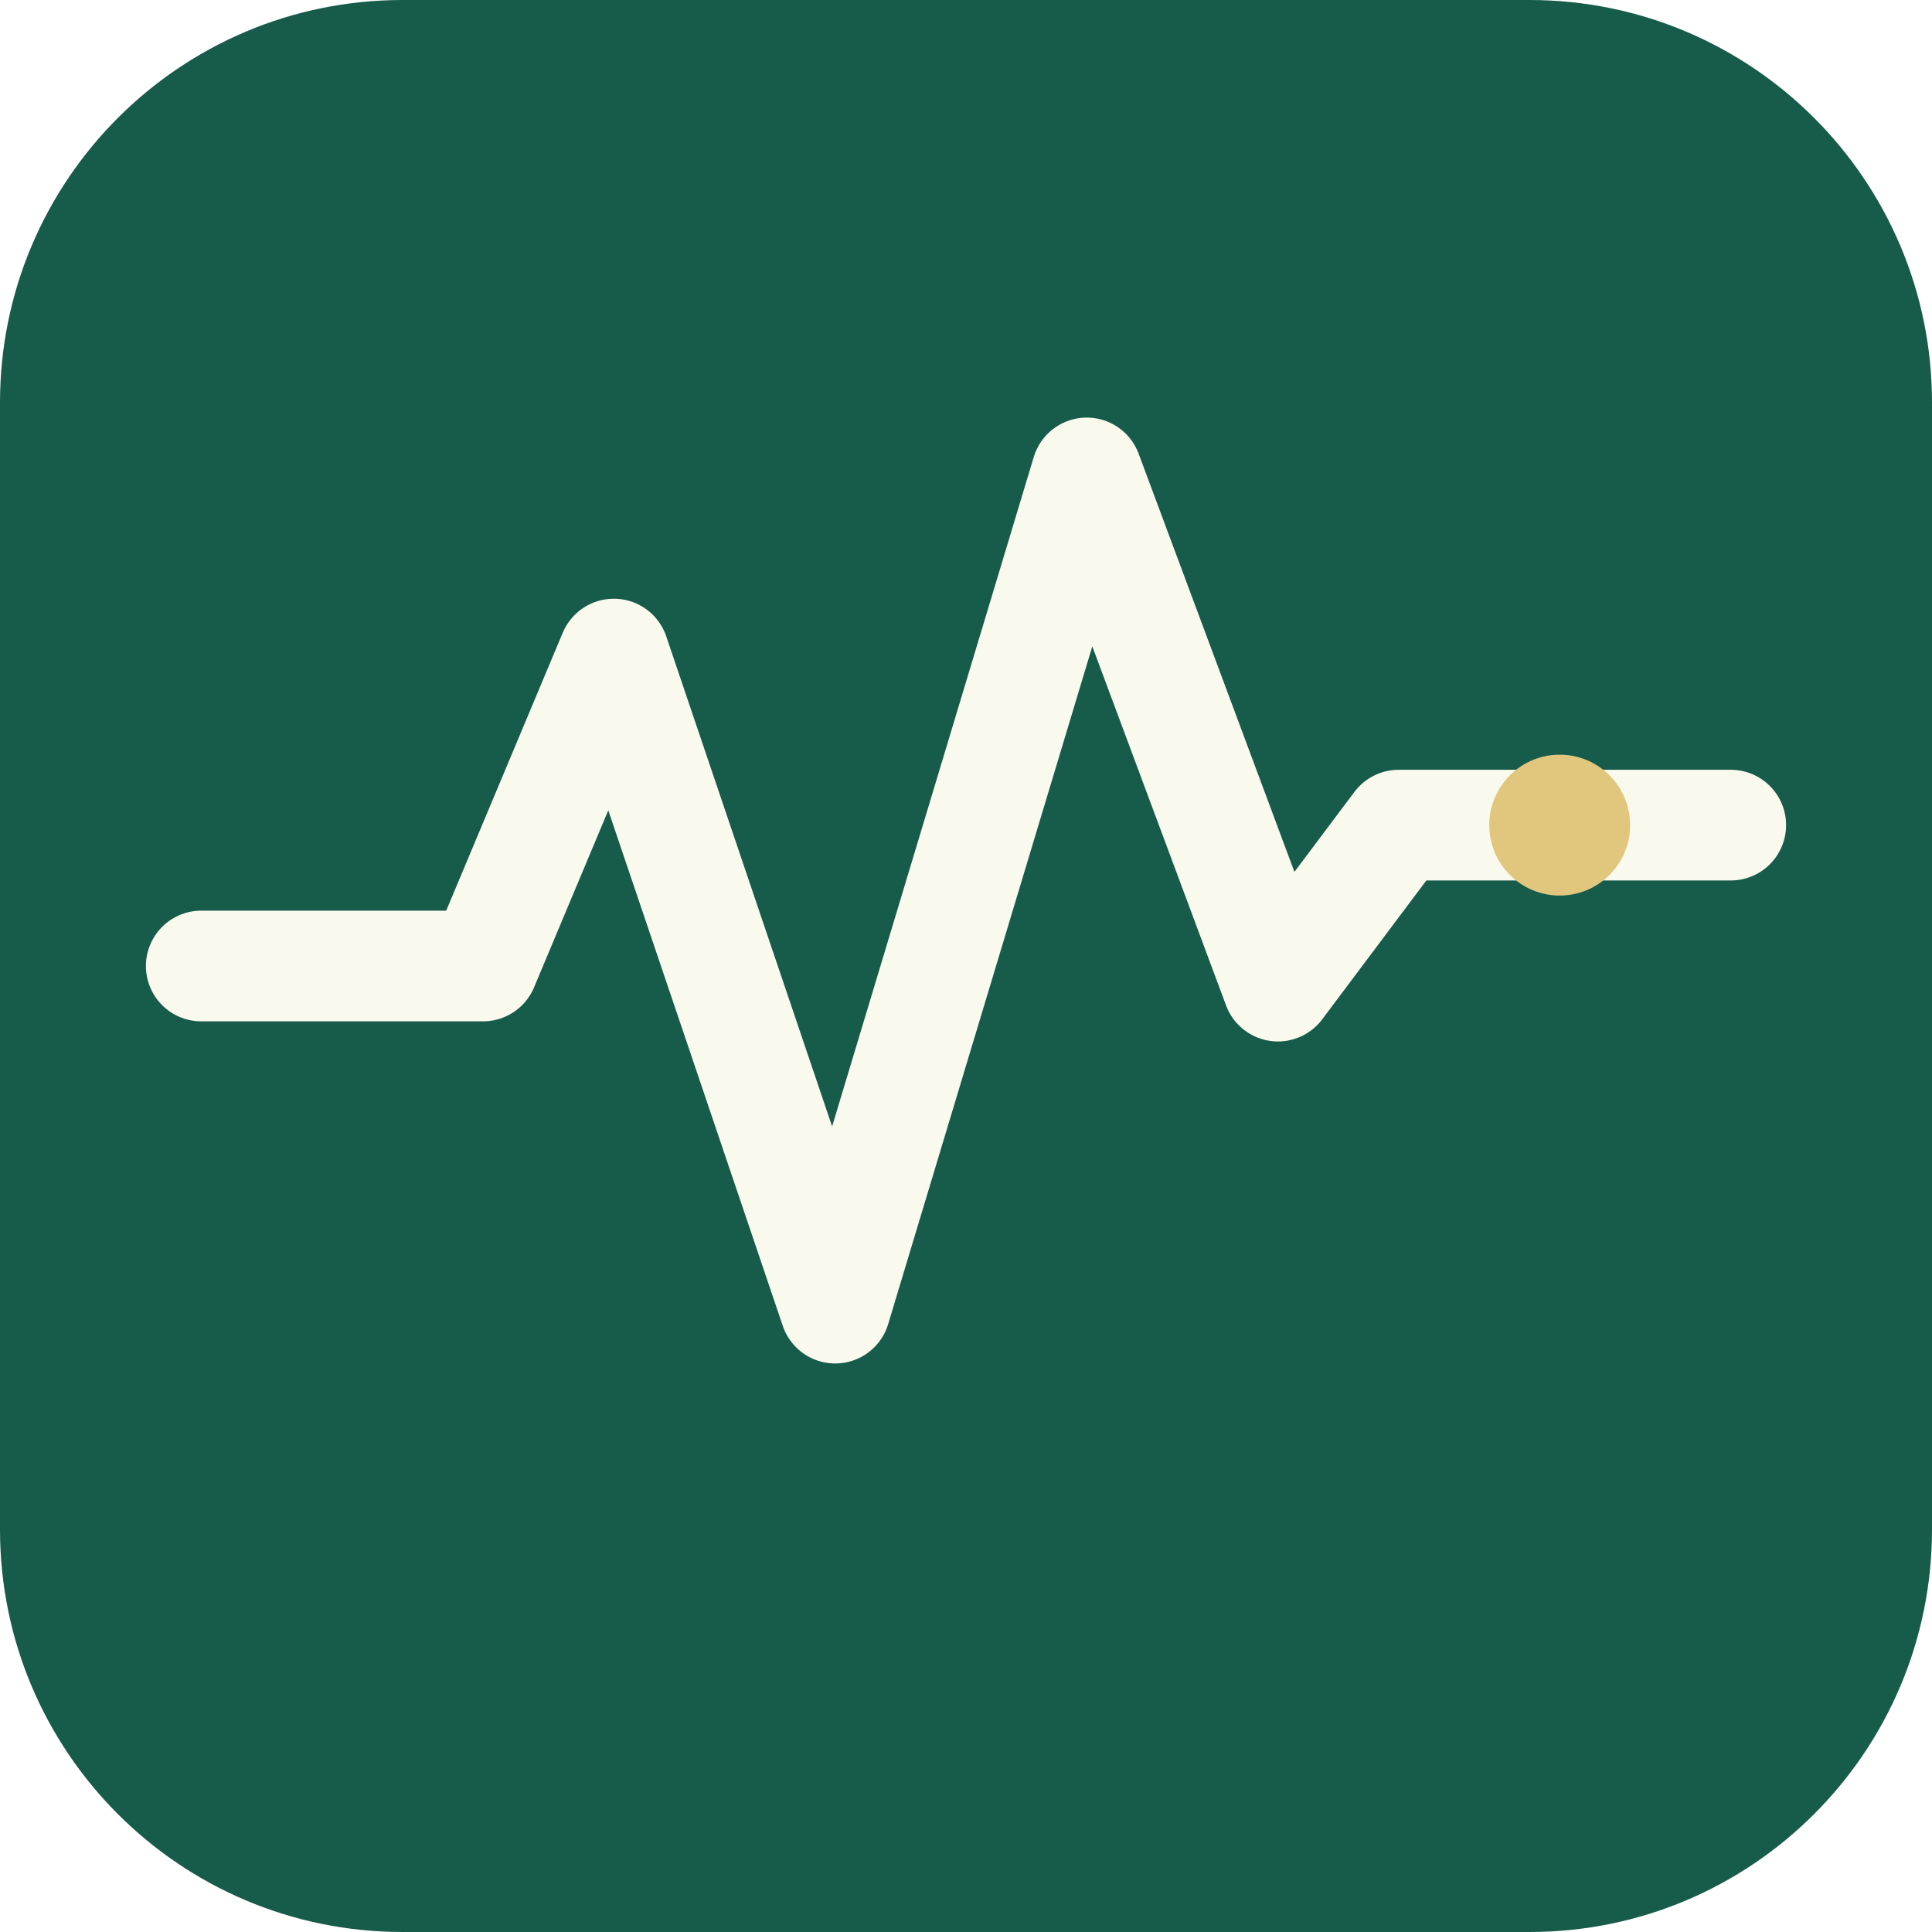
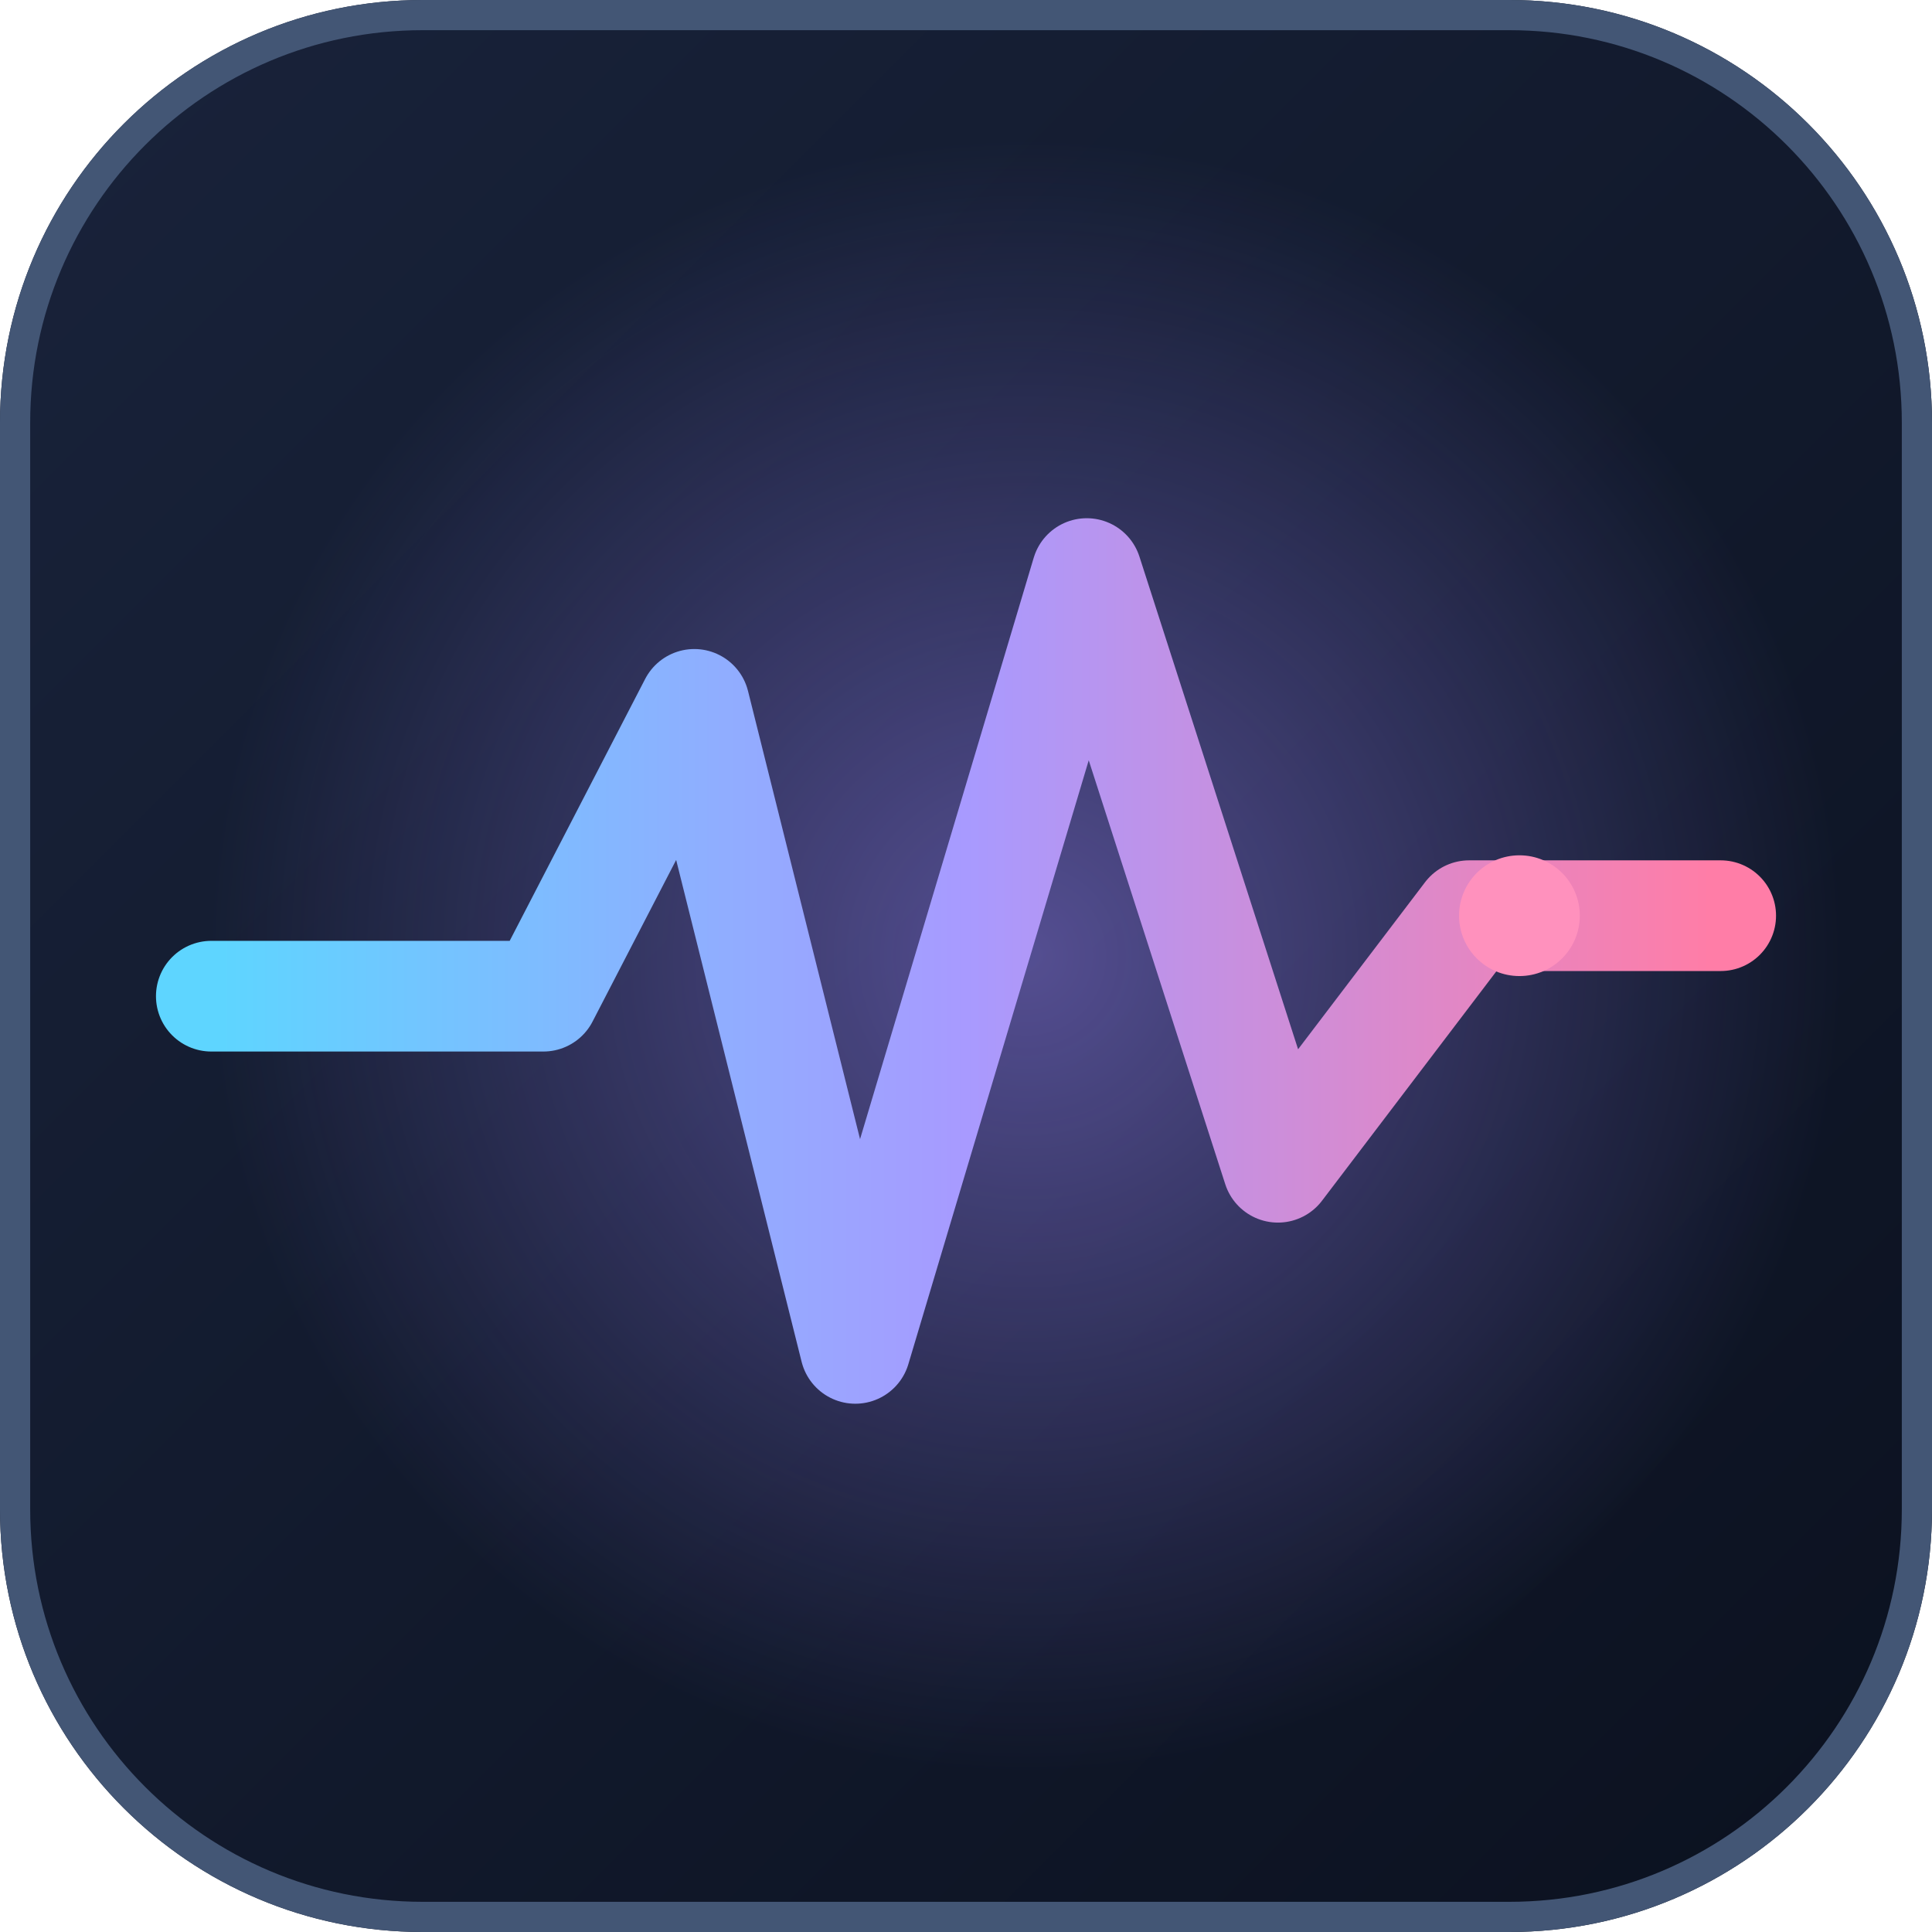
<svg xmlns="http://www.w3.org/2000/svg" viewBox="0 0 192 192">
-   <rect width="192" height="192" rx="40" fill="#175b4b" />
-   <path d="M20 96h28l13-31 22 65 25-83 19 51 12-16h33" stroke="#faf9ed" stroke-width="11" stroke-linecap="round" stroke-linejoin="round" fill="none" />
-   <circle cx="155" cy="82" r="7" fill="#e1c77e" />
+   <defs>
+     <linearGradient id="bg" x2="1" y2="1">
+       <stop stop-color="#19233b" />
+       <stop offset="1" stop-color="#0b111f" />
+     </linearGradient>
+     <linearGradient id="wave" x2="1" y2="0">
+       <stop stop-color="#5ed5ff" />
+       <stop offset=".5" stop-color="#a89aff" />
+       <stop offset="1" stop-color="#ff7da7" />
+     </linearGradient>
+     <radialGradient id="glow">
+       <stop stop-color="#9c87ff" stop-opacity=".48" />
+       <stop offset="1" stop-color="#9c87ff" stop-opacity="0" />
+     </radialGradient>
+   </defs>
+   <rect width="192" height="192" rx="42" fill="url(#bg)" />
+   <circle cx="102" cy="95" r="82" fill="url(#glow)" />
+   <path d="M21 99H54L69 70L85 134L108 57L127 116L146 91H171" fill="none" stroke="url(#wave)" stroke-width="11" stroke-linecap="round" stroke-linejoin="round" />
+   <circle cx="151" cy="91" r="6" fill="#ff91bd" />
+   <rect x="1.5" y="1.5" width="189" height="189" rx="40.5" fill="none" stroke="#435675" stroke-width="3" />
</svg>
